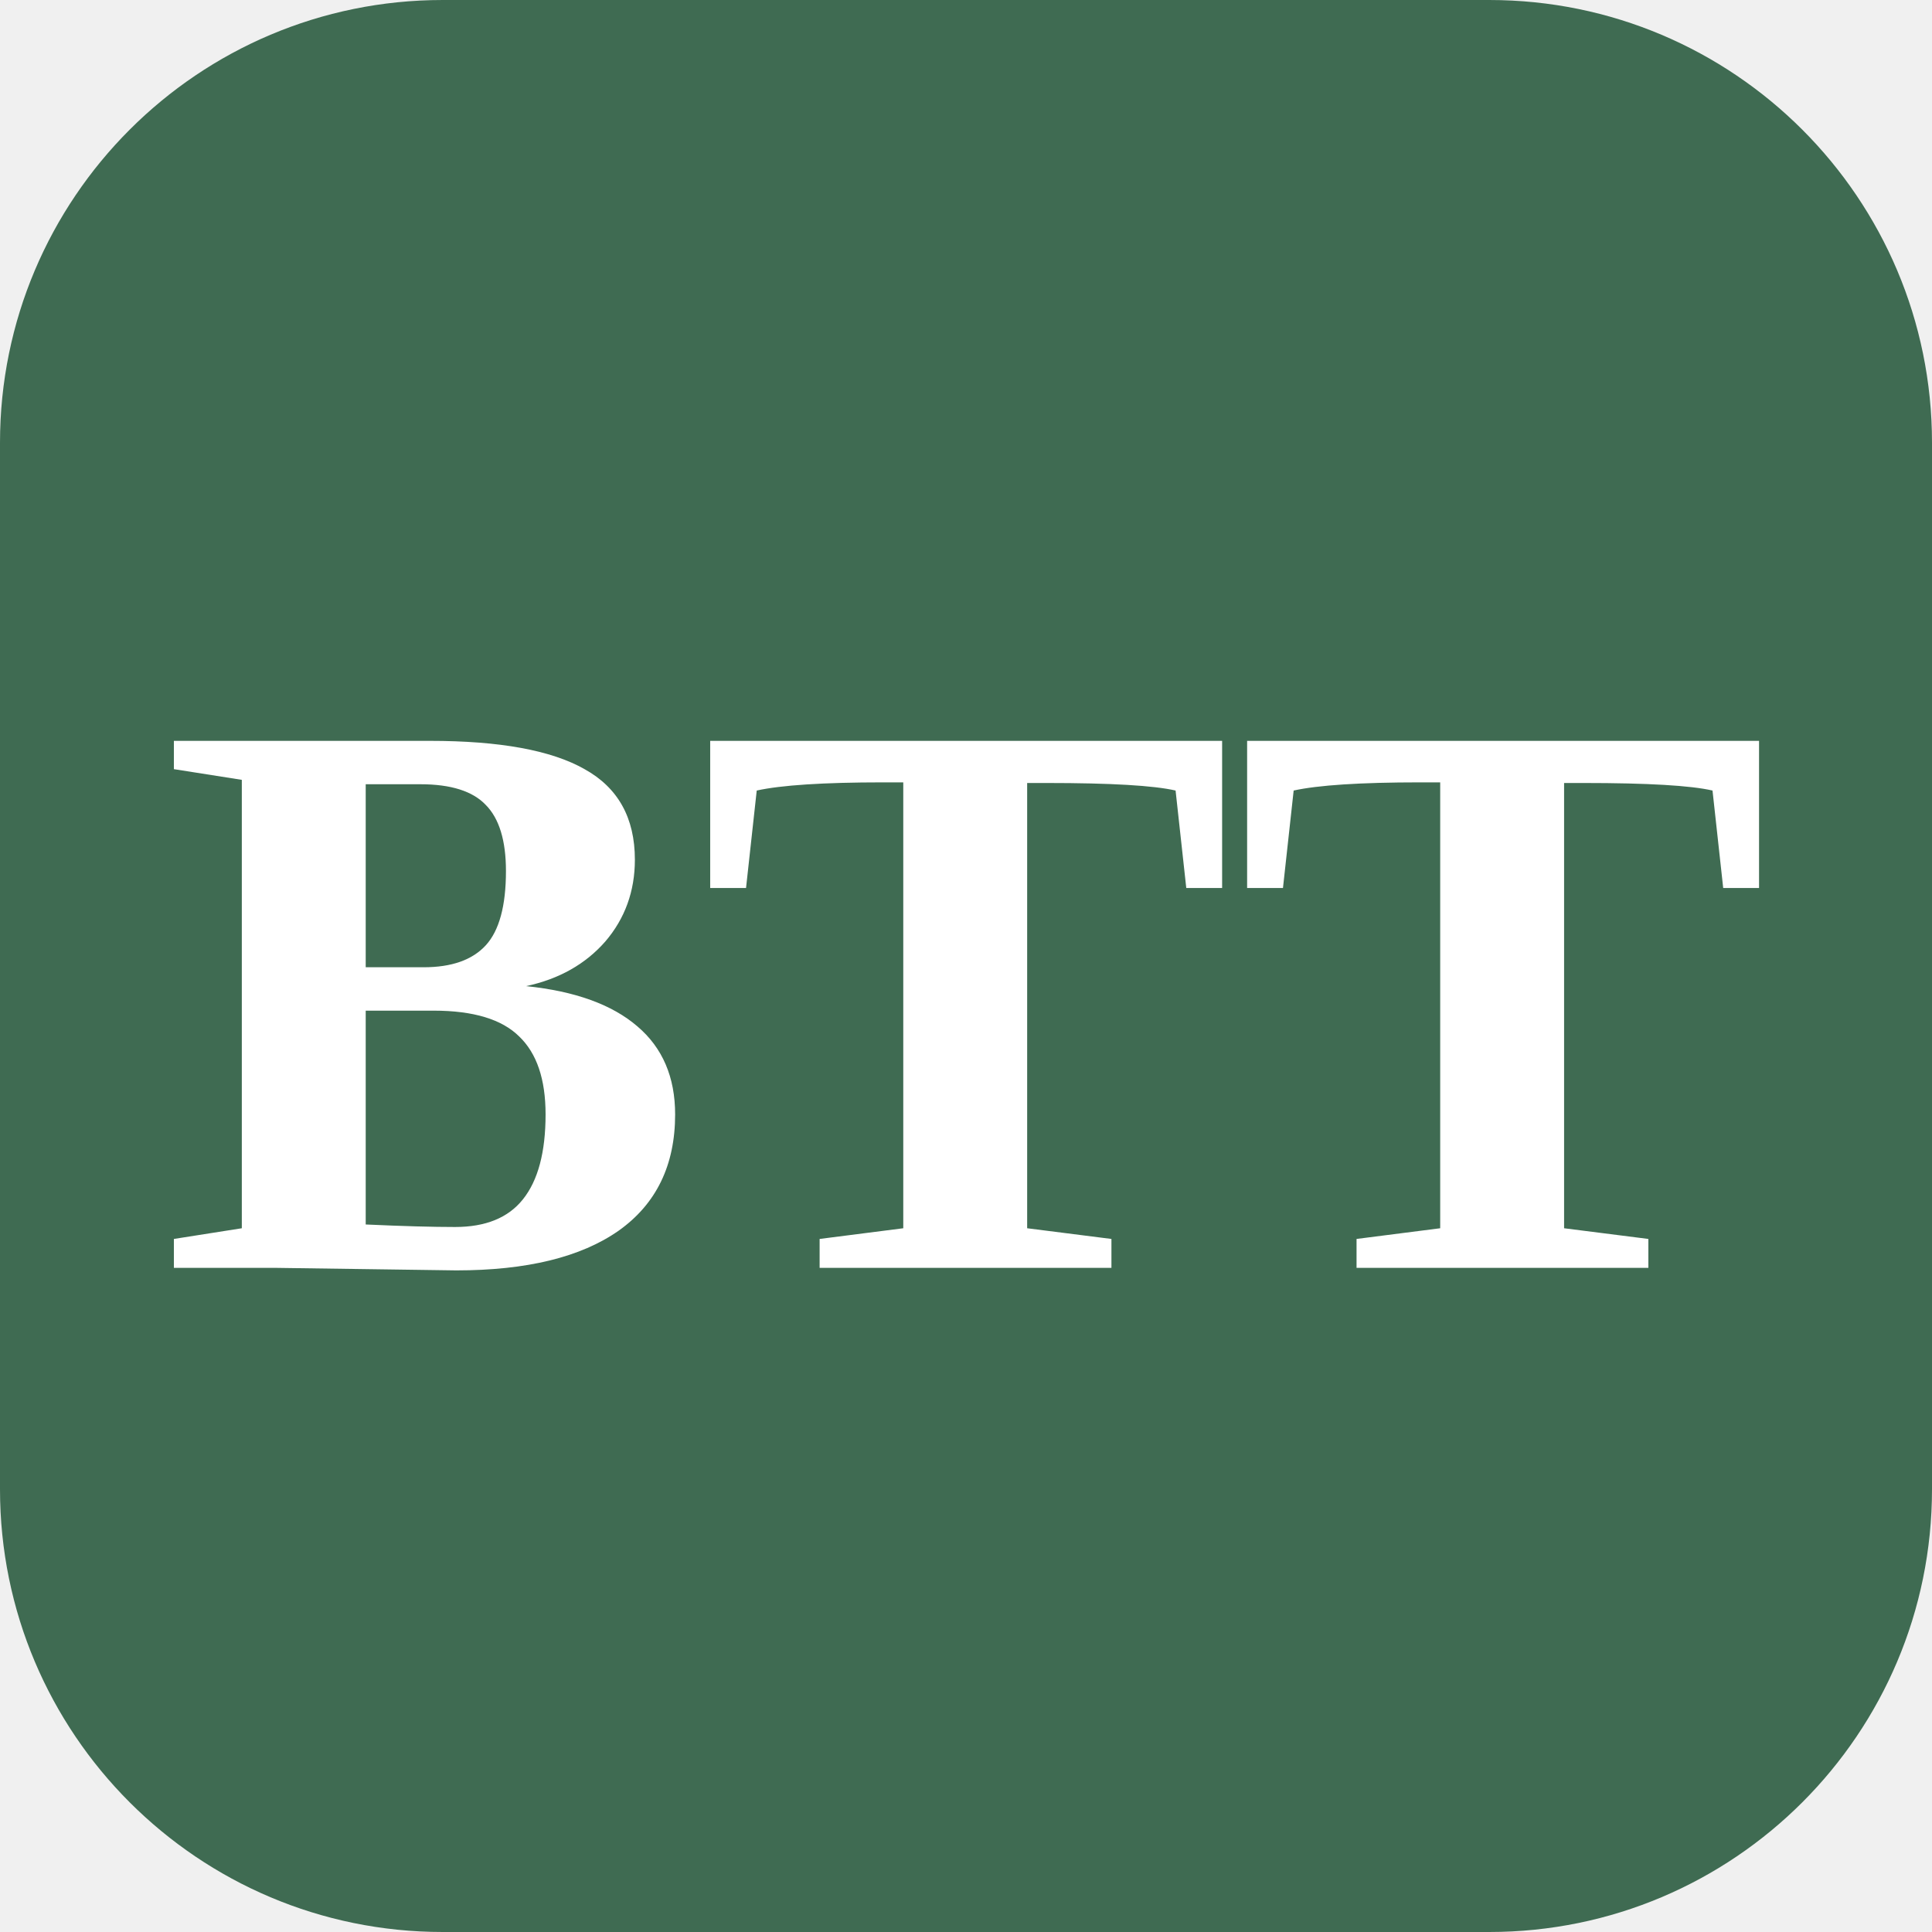
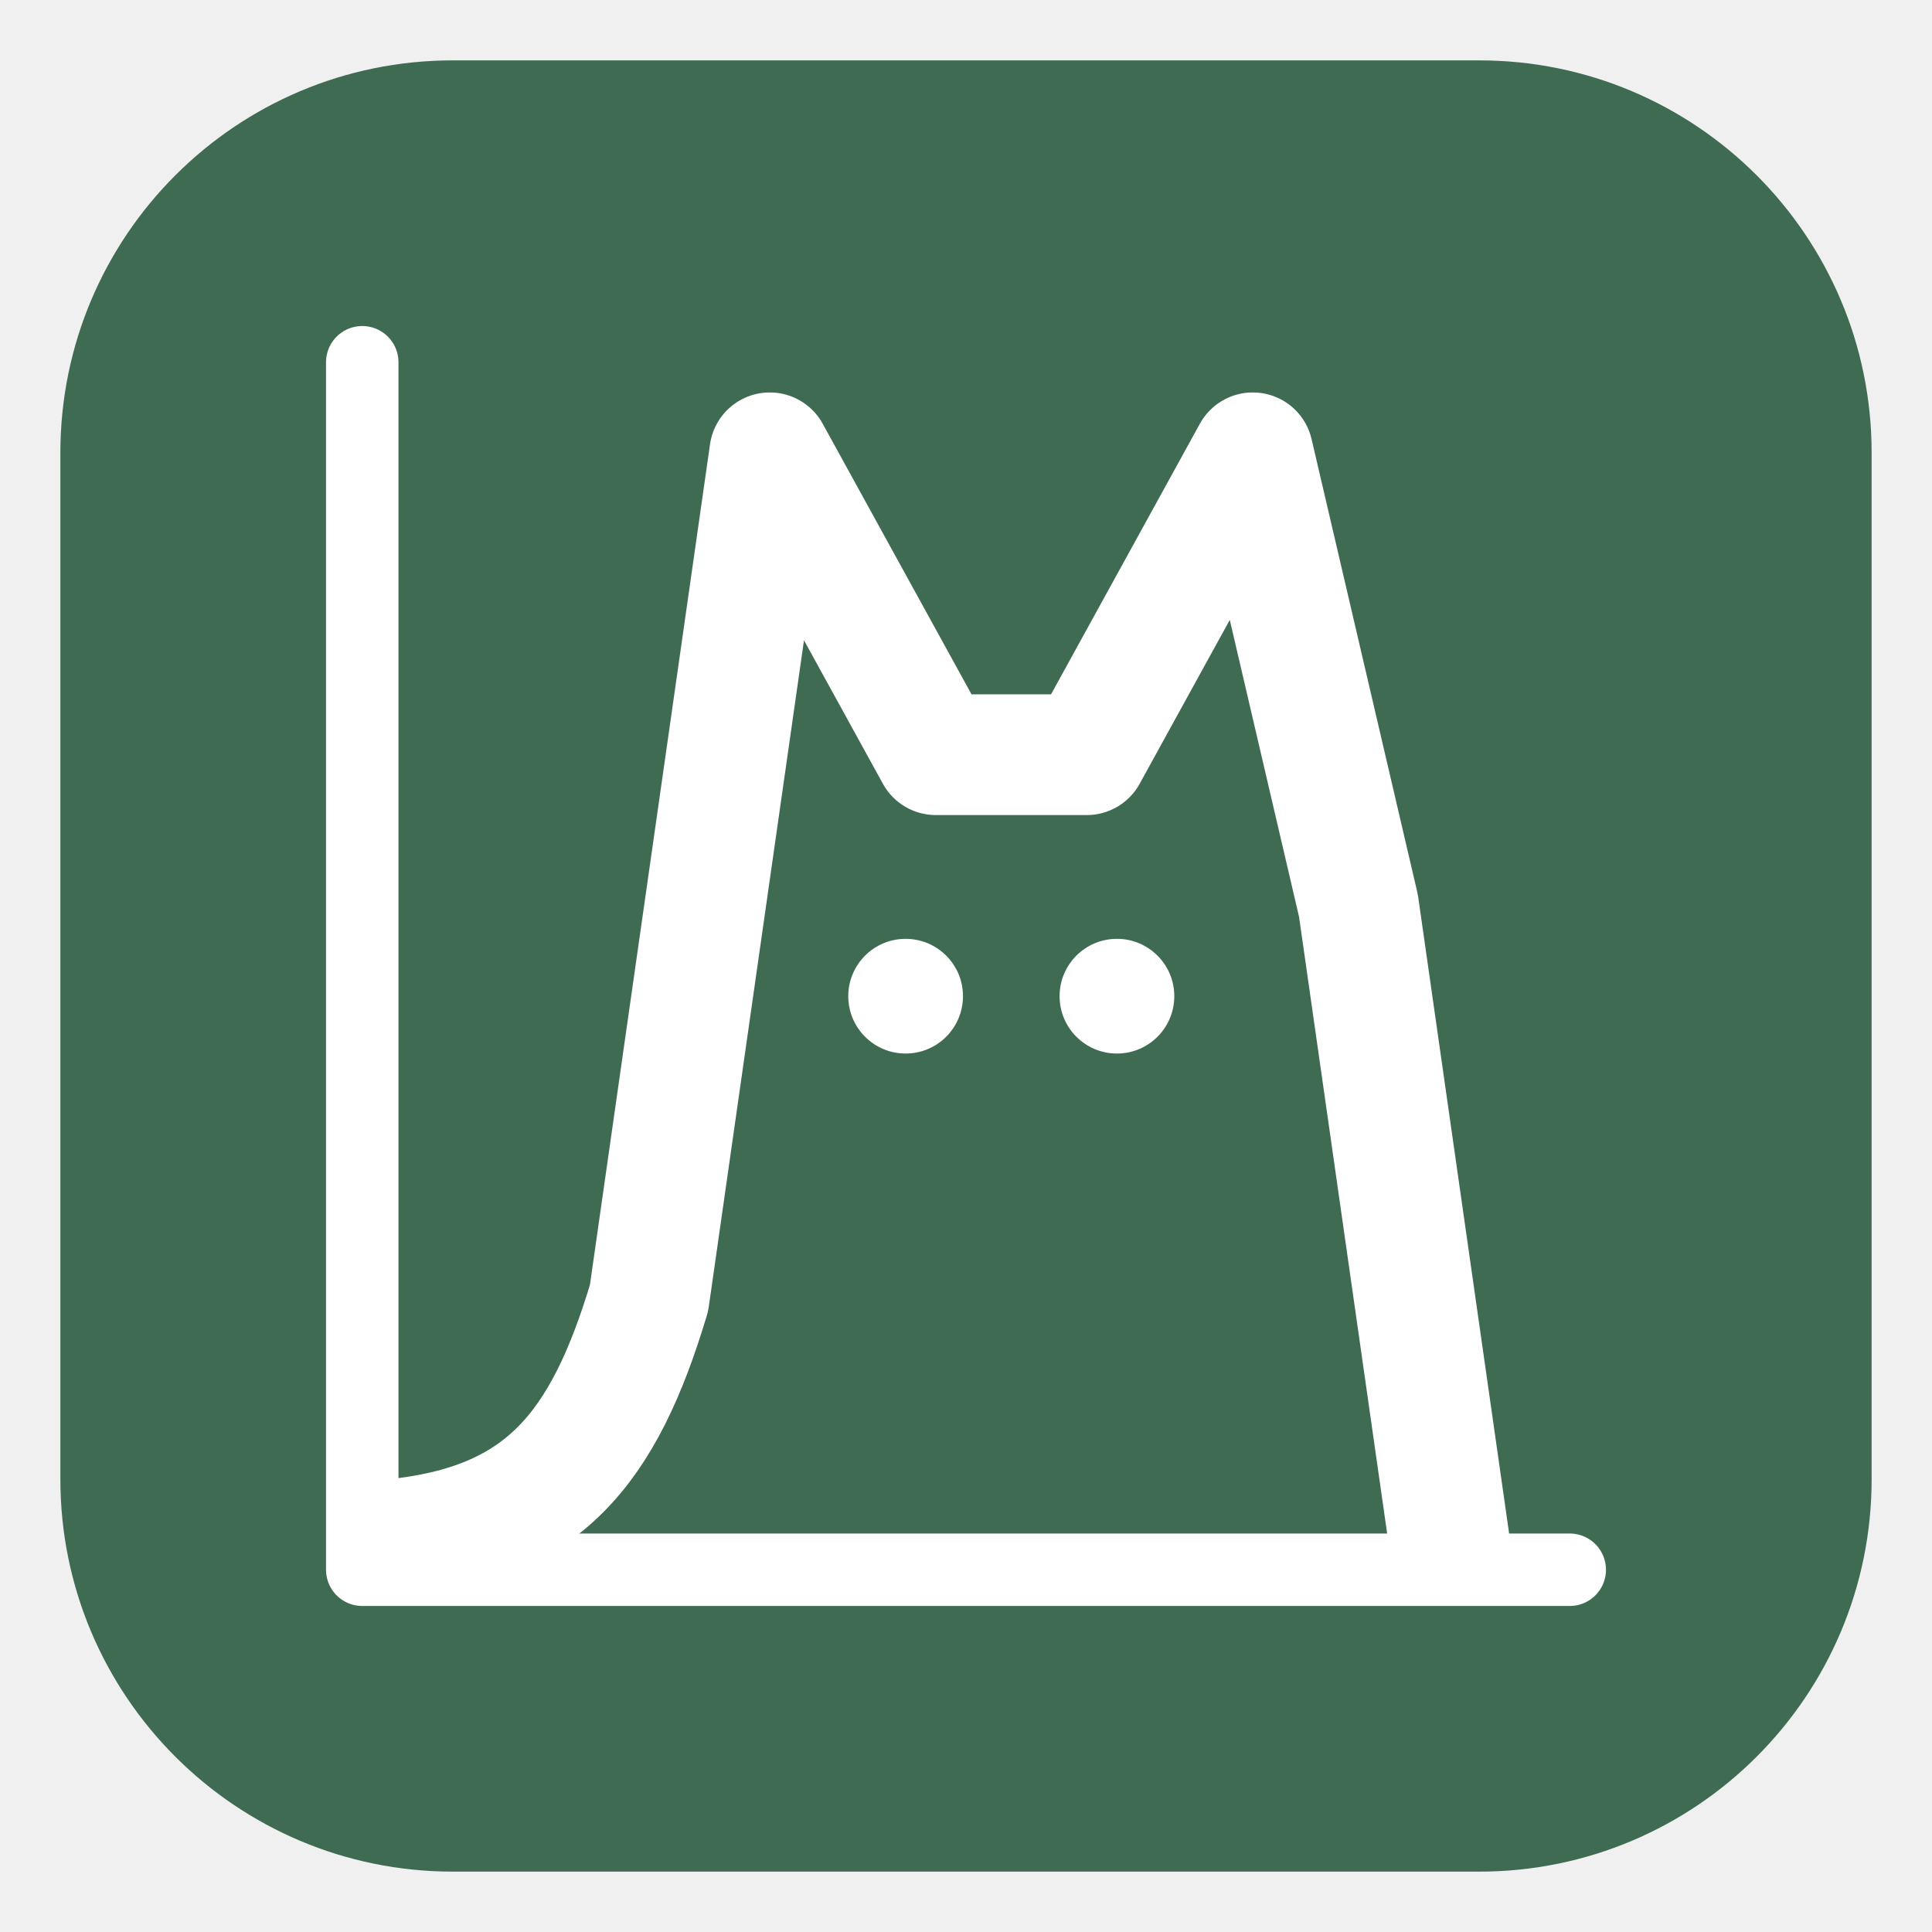
- <svg xmlns="http://www.w3.org/2000/svg" viewBox="0 0 48 48">
-   <rect width="48" height="48" rx="11" fill="#3f6b52" />
-   <text x="24" y="31.5" text-anchor="middle" textLength="40" lengthAdjust="spacingAndGlyphs" font-family="Georgia, 'Times New Roman', serif" font-weight="700" font-size="20" fill="#ffffff">BTT</text>
+ <svg xmlns="http://www.w3.org/2000/svg" viewBox="0 0 64 64">
+   <rect x="2" y="2" width="60" height="60" rx="13" fill="#3f6b52" />
+   <g fill="none" stroke="#ffffff" stroke-linecap="round" stroke-linejoin="round">
+     <path stroke-width="2.4" d="M12 12V52H52" />
+     <path stroke-width="4" d="M13 51C18 50.5 20 48 21.5 43L25.5 15L31 25H36L41.5 15L45 30L48 51" />
+   </g>
+   <circle cx="30" cy="33" r="1.9" fill="#ffffff" />
+   <circle cx="37" cy="33" r="1.9" fill="#ffffff" />
</svg>
